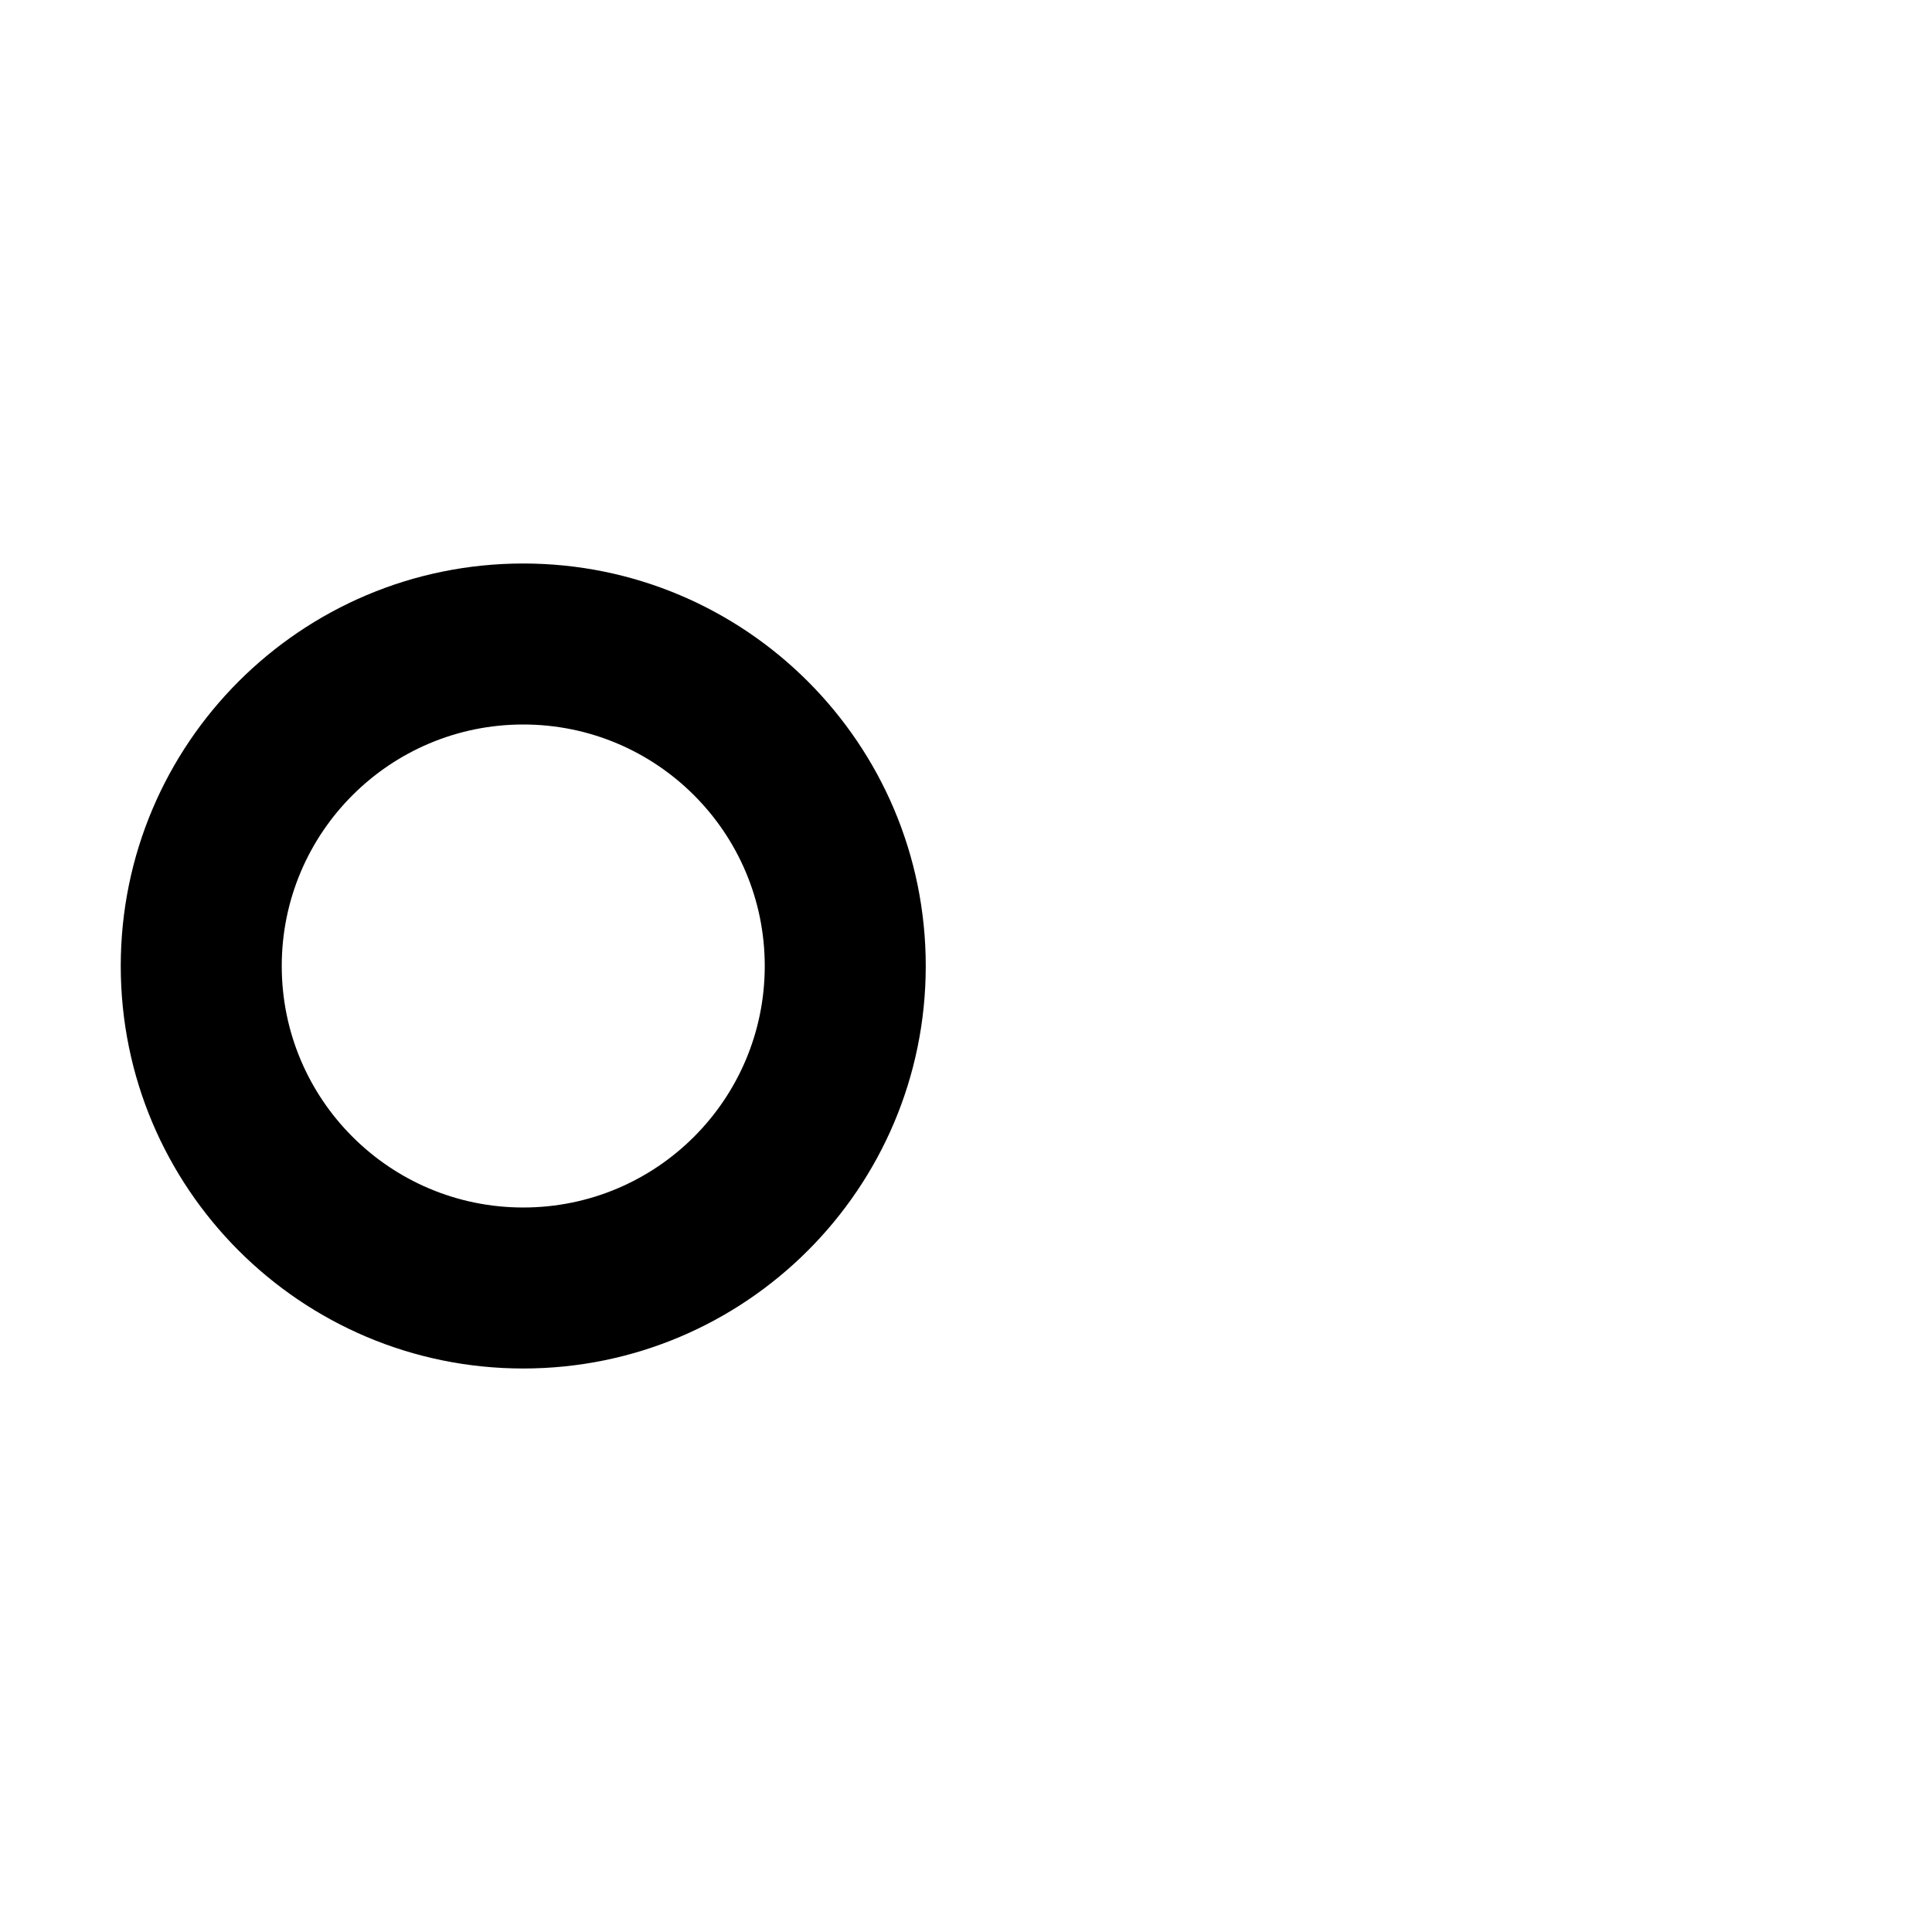
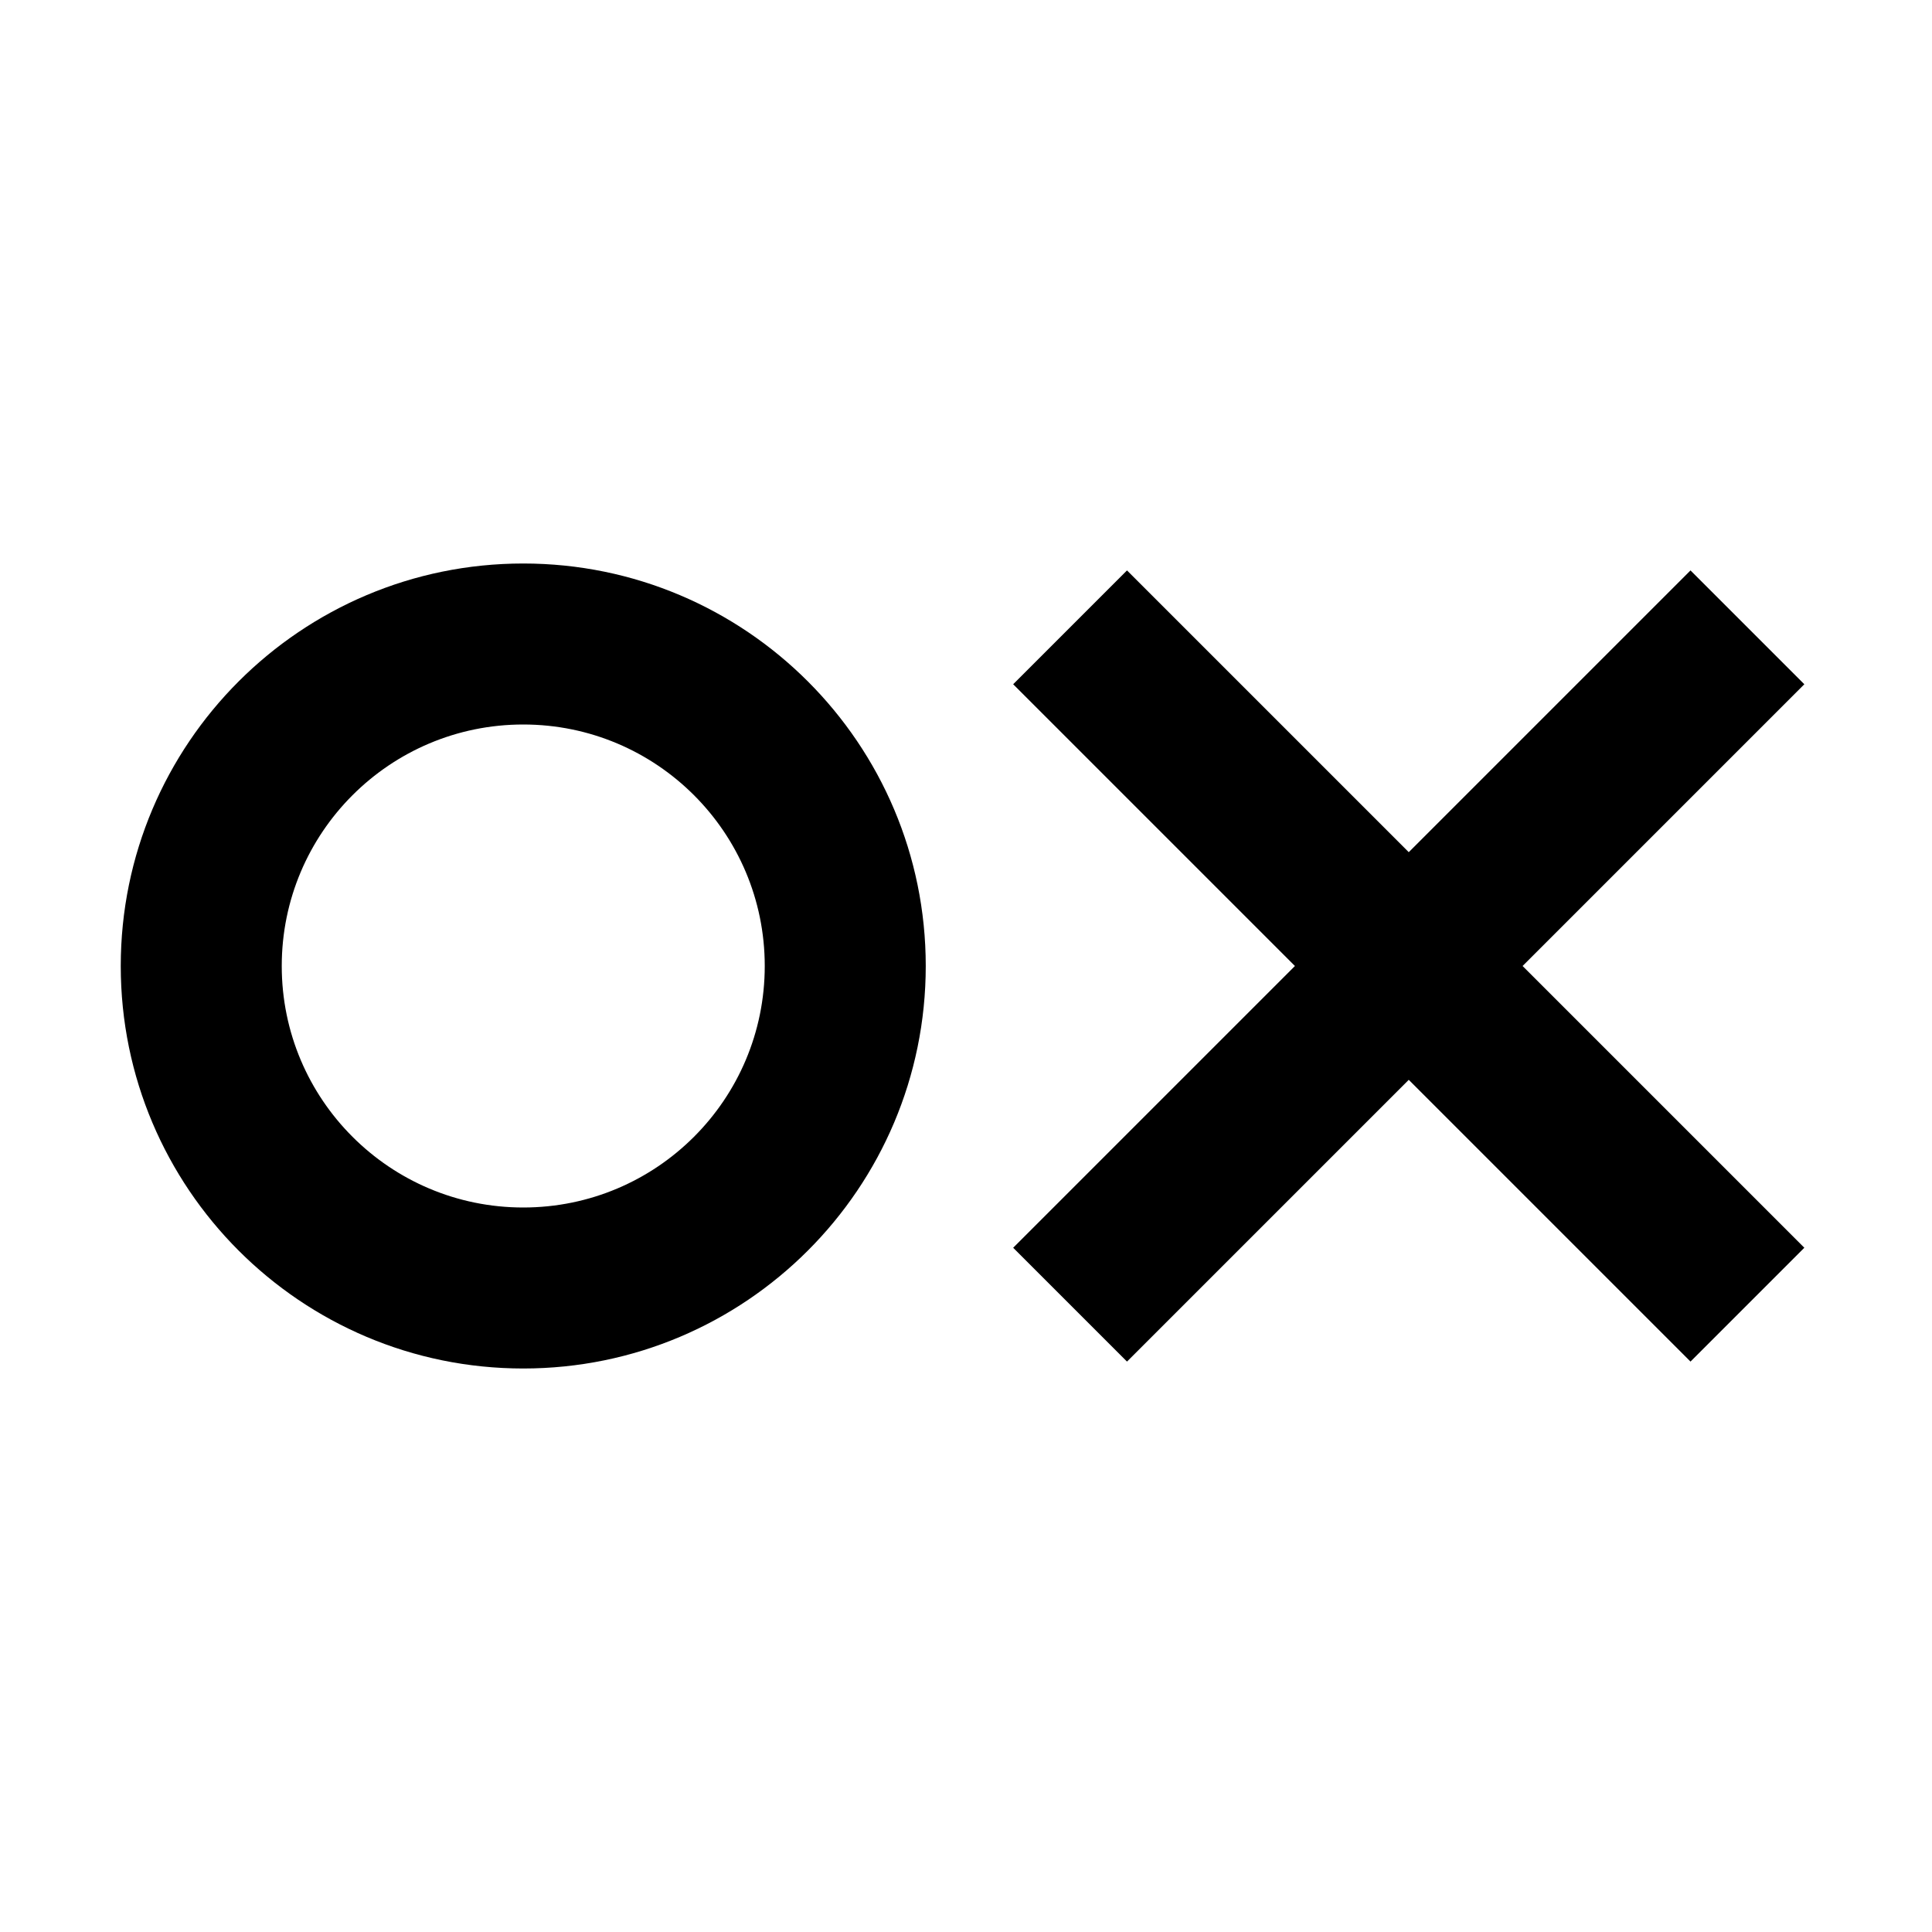
<svg xmlns="http://www.w3.org/2000/svg" width="24" height="24" viewBox="0 0 24 24" fill="none">
  <path fill-rule="evenodd" clip-rule="evenodd" d="M6.5 7C3.739 7 1.5 9.239 1.5 12C1.5 14.761 3.739 17 6.5 17C9.261 17 11.5 14.761 11.5 12C11.5 9.239 9.261 7 6.5 7ZM3.5 12C3.5 10.343 4.843 9 6.5 9C8.157 9 9.5 10.343 9.5 12C9.5 13.657 8.157 15 6.5 15C4.843 15 3.5 13.657 3.5 12Z" fill="currentColor" />
-   <path d="M17.5 10.586L14 7.086L12.586 8.5L16.086 12L12.586 15.5L14 16.914L17.5 13.414L21 16.914L22.414 15.5L18.914 12L22.414 8.5L21 7.086L17.5 10.586Z" fill="currnetColor" />
+   <path d="M17.5 10.586L14 7.086L12.586 8.5L16.086 12L12.586 15.5L14 16.914L17.5 13.414L21 16.914L22.414 15.5L18.914 12L22.414 8.5L21 7.086L17.5 10.586Z" fill="currentColor" />
</svg>
